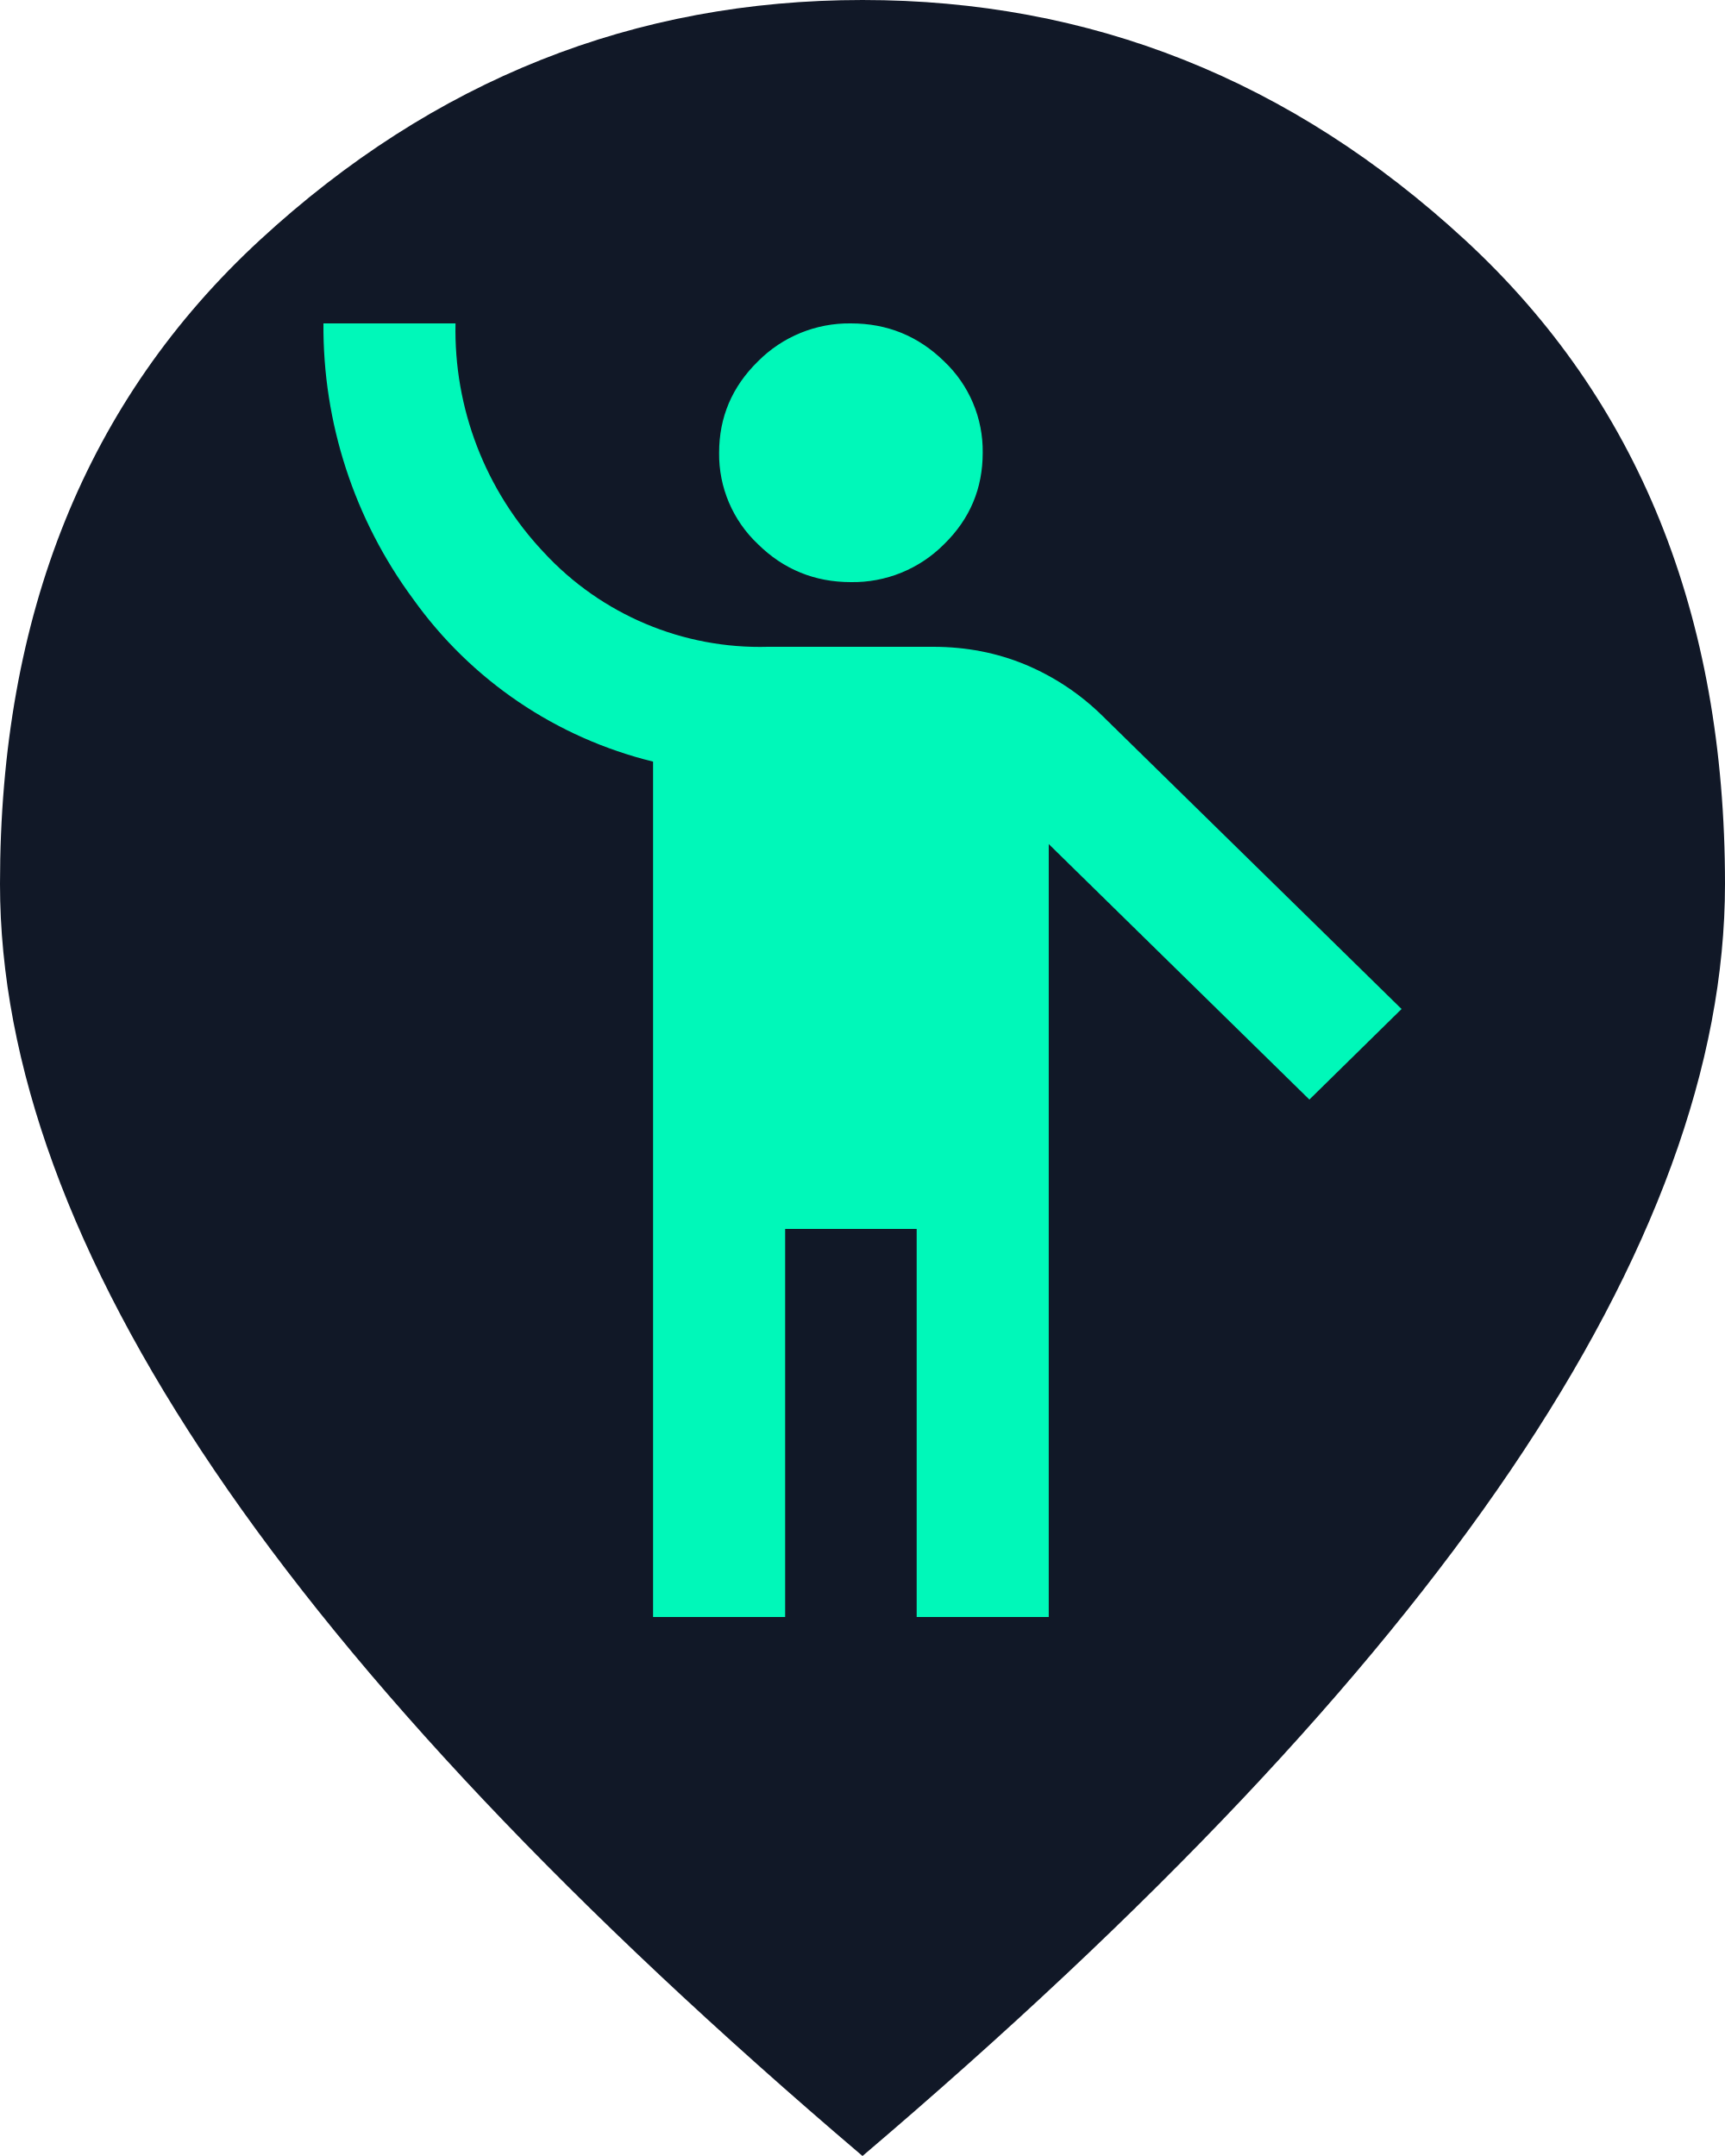
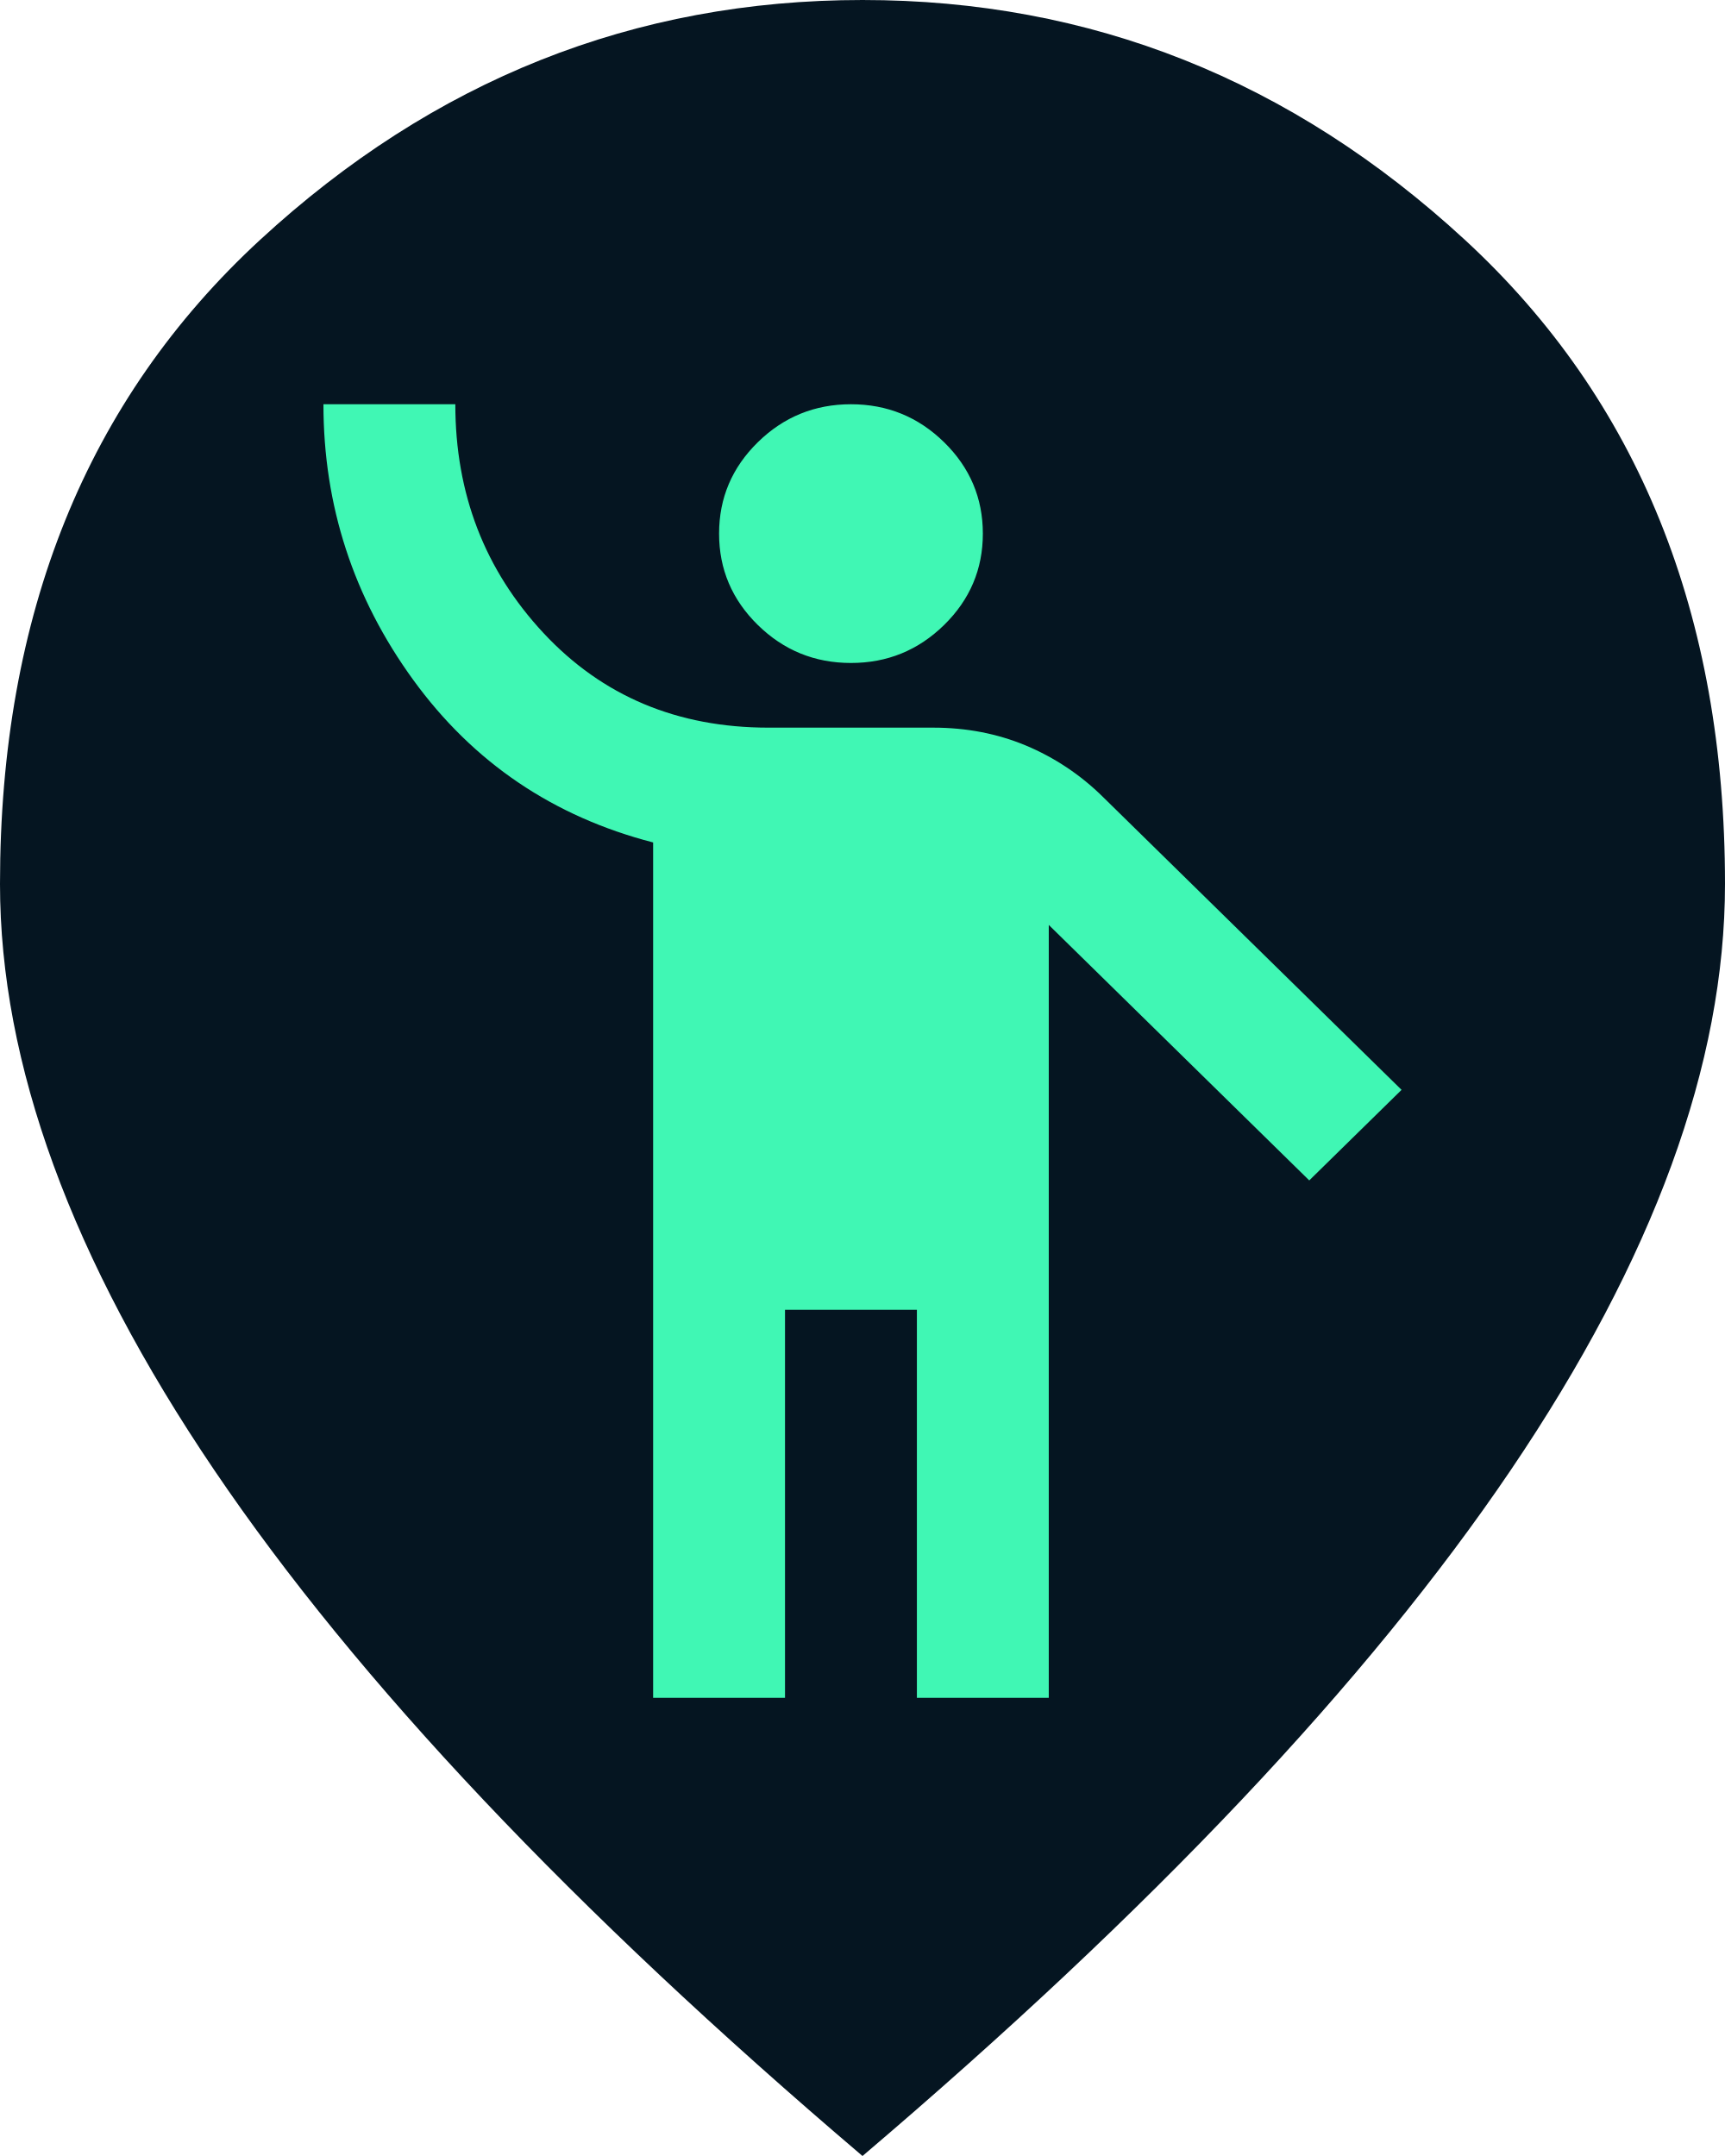
- <svg xmlns="http://www.w3.org/2000/svg" fill="none" viewBox="0 0 64 80">
+ <svg xmlns="http://www.w3.org/2000/svg" width="64" height="80" fill="none">
  <defs>
    <clipPath id="a" class="frame-clip frame-clip-def">
-       <rect width="64" height="80" rx="0" ry="0" />
+       <rect rx="0" ry="0" width="64" height="80" />
    </clipPath>
  </defs>
  <g clip-path="url(#a)">
    <g class="fills">
-       <rect width="64" height="80" class="frame-background" rx="0" ry="0" />
+       <rect rx="0" ry="0" width="64" height="80" class="frame-background" />
    </g>
    <g class="frame-children">
-       <path fill="#111827" d="M32 80C21.27 70.87 13.25 62.38 7.95 54.55 2.65 46.72 0 39.47 0 32.8c0-10 3.22-17.97 9.65-23.9S23.53 0 32 0s15.92 2.97 22.35 8.9C60.78 14.83 64 22.8 64 32.8c0 6.67-2.65 13.92-7.95 21.75C50.75 62.38 42.73 70.87 32 80Z" class="fills" />
-       <path fill="#00f8b9" d="M24.23 60V28.26a15.45 15.45 0 0 1-8.9-6.03A17 17 0 0 1 12 12h4.9a12 12 0 0 0 3.27 8.49A10.91 10.91 0 0 0 28.5 24h6.12c1.22 0 2.36.22 3.42.66a9.03 9.03 0 0 1 2.88 1.92L52 37.44l-3.42 3.36-9.67-9.48V60h-4.9V45.6h-4.88V60h-4.9Zm7.34-38.4c-1.34 0-2.5-.47-3.45-1.41a4.58 4.58 0 0 1-1.44-3.39c0-1.32.48-2.45 1.44-3.39A4.76 4.76 0 0 1 31.57 12c1.35 0 2.5.47 3.46 1.41a4.58 4.58 0 0 1 1.43 3.39c0 1.32-.47 2.45-1.43 3.39a4.76 4.76 0 0 1-3.46 1.41Z" class="fills" />
+       <path d="M32 80C21.267 70.867 13.25 62.383 7.95 54.55 2.65 46.717 0 39.467 0 32.8c0-10 3.217-17.967 9.65-23.9S23.533 0 32 0c8.467 0 15.917 2.967 22.35 8.9C60.783 14.833 64 22.8 64 32.8c0 6.667-2.65 13.917-7.95 21.75C50.75 62.383 42.733 70.867 32 80Z" style="fill: rgb(5, 21, 33); fill-opacity: 1;" class="fills" />
+       <path d="M24.232 63V31.26c-3.71-.96-6.676-2.97-8.899-6.03C13.111 22.17 12 18.76 12 15h4.893c0 3.32 1.091 6.15 3.272 8.49 2.182 2.34 4.964 3.51 8.349 3.51h6.116c1.223 0 2.365.22 3.425.66a9.027 9.027 0 0 1 2.875 1.92L52 40.44l-3.425 3.36-9.664-9.48V63h-4.893V48.6h-4.893V63h-4.893Zm7.34-38.4c-1.346 0-2.498-.47-3.456-1.41-.958-.94-1.437-2.07-1.437-3.39 0-1.32.479-2.45 1.437-3.39.958-.94 2.11-1.41 3.456-1.41 1.345 0 2.497.47 3.456 1.41.958.94 1.437 2.07 1.437 3.39 0 1.32-.479 2.45-1.437 3.39-.959.94-2.111 1.41-3.456 1.41Z" style="fill: rgb(64, 247, 180); fill-opacity: 1;" class="fills" />
    </g>
  </g>
</svg>
